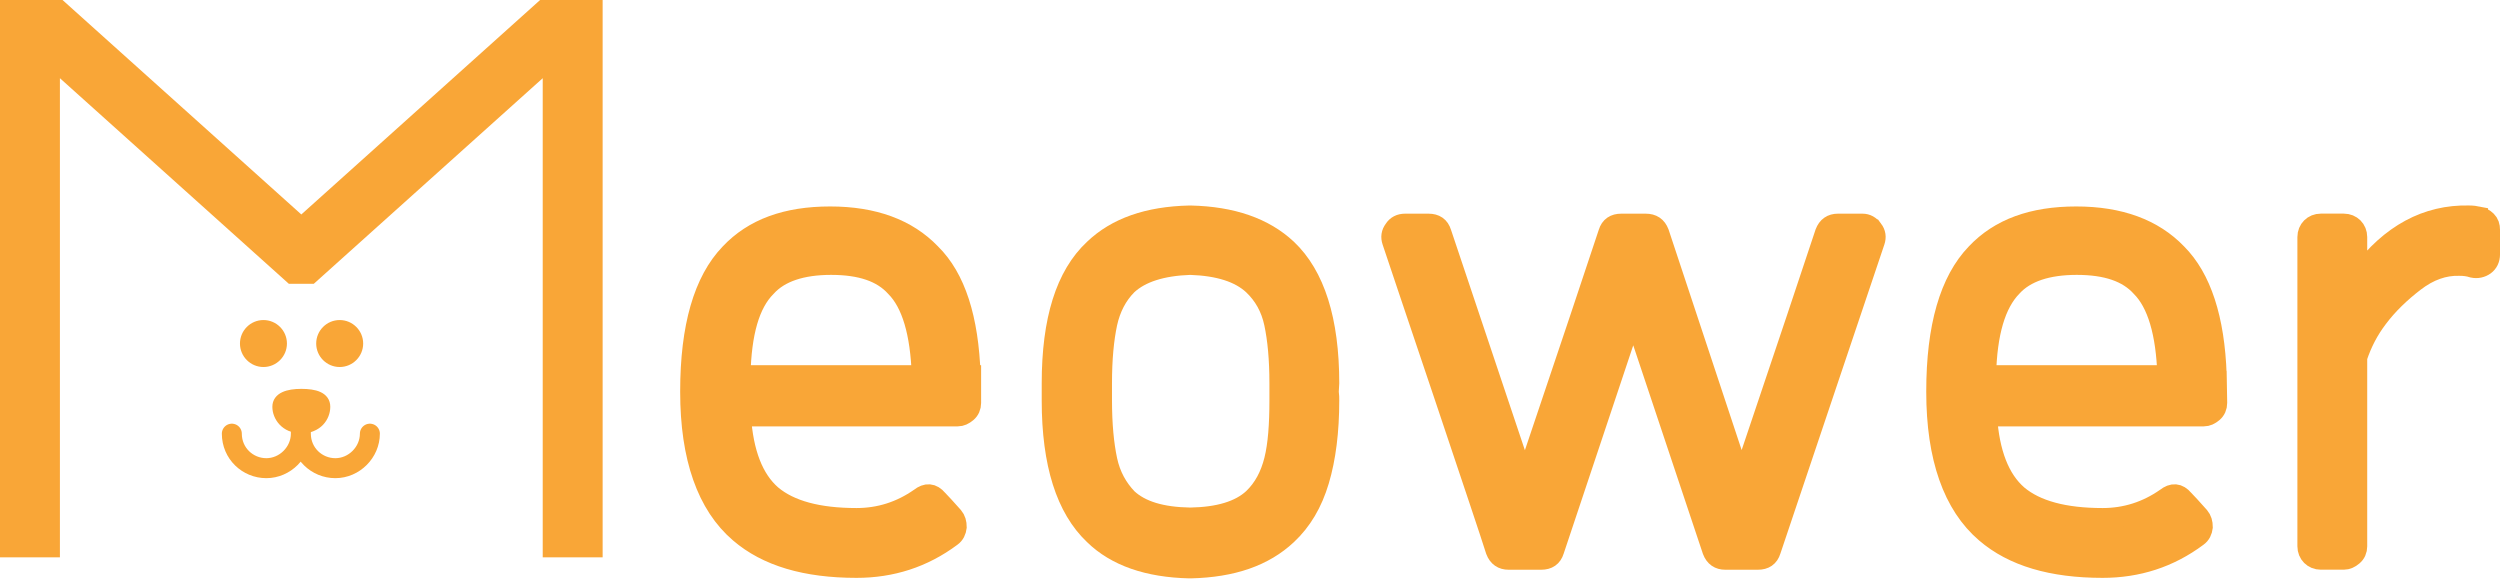
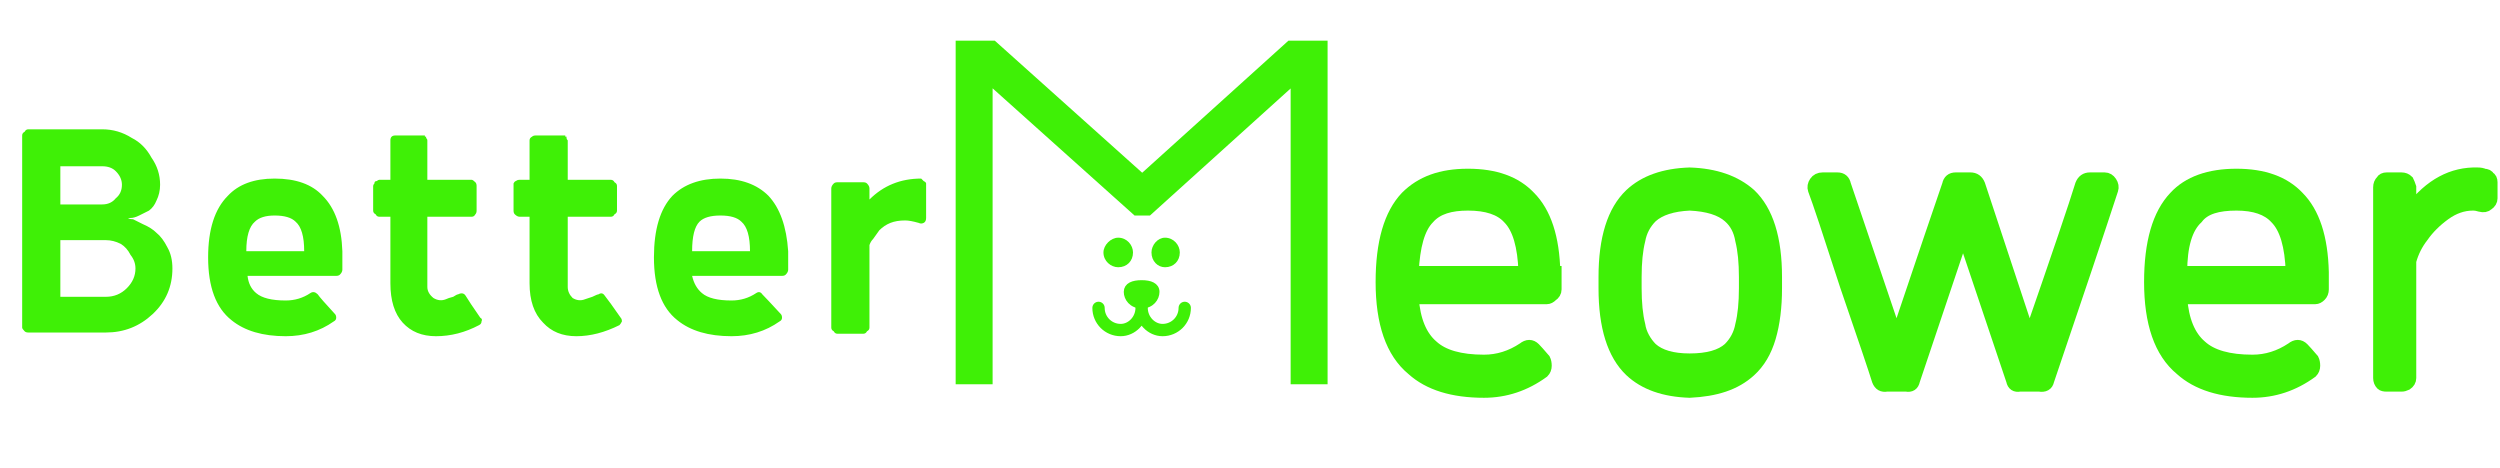
- <svg xmlns="http://www.w3.org/2000/svg" version="1.1" width="125.173" height="28.958" viewBox="0,0,125.173,28.958">
-   <g transform="translate(-256.9133,-165.0208)">
-     <g data-paper-data="{&quot;isPaintingLayer&quot;:true}" fill-rule="nonzero" stroke="#f9a637" stroke-linejoin="miter" stroke-miterlimit="10" stroke-dasharray="" stroke-dashoffset="0" style="mix-blend-mode: normal">
-       <path d="M270.8,185.389c0,-0.48 0.528,-0.648 1.2,-0.648c0.672,0 1.2,0.144 1.2,0.648c0,0.504 -0.384,1.08 -1.2,1.08c-0.816,0 -1.2,-0.6 -1.2,-1.08z" fill="#f9a637" stroke-width="0.5" stroke-linecap="butt" />
-       <path d="M275.433,186.734c0,0.936 -0.792,1.728 -1.728,1.728c-0.936,0 -1.728,-0.744 -1.728,-1.728c0,-0.072 0,-0.072 0,-0.072c0,-0.072 0,-0.096 0,-0.096c0,0 0,0.024 0,0.096c0,0 0,0 0,0.072c0,0.936 -0.792,1.728 -1.728,1.728c-0.936,0 -1.728,-0.744 -1.728,-1.728" fill="none" stroke-width="1" stroke-linecap="round" />
-       <path d="M268.928,182.221c0,-0.648 0.528,-1.176 1.176,-1.176c0.648,0 1.176,0.528 1.176,1.176c0,0.648 -0.528,1.176 -1.176,1.176c-0.648,0 -1.176,-0.528 -1.176,-1.176z" fill="#f9a637" stroke-width="0" stroke-linecap="butt" />
-       <path d="M272.745,182.221c0,-0.648 0.528,-1.176 1.176,-1.176c0.648,0 1.176,0.528 1.176,1.176c0,0.648 -0.528,1.176 -1.176,1.176c-0.648,0 -1.176,-0.528 -1.176,-1.176z" fill="#f9a637" stroke-width="0" stroke-linecap="butt" />
-       <path d="M258.413,191.967v0.96v-26.406h1.056l12.483,11.211h0.096l12.483,-11.211h1.056v26.406v-0.96" fill="none" stroke-width="3" stroke-linecap="round" />
-       <g fill="#f9a637" stroke-width="1" stroke-linecap="butt">
-         <path d="M305.513,183.805h0.024v1.392c0,0.192 -0.072,0.36 -0.216,0.48c-0.144,0.12 -0.288,0.192 -0.456,0.192h-10.851c0.12,1.824 0.624,3.145 1.536,3.937c0.912,0.768 2.329,1.152 4.249,1.152c1.152,0 2.209,-0.336 3.169,-1.008c0.336,-0.264 0.624,-0.24 0.888,0.072c0.144,0.144 0.408,0.432 0.792,0.864c0.12,0.144 0.168,0.312 0.168,0.528c-0.024,0.192 -0.096,0.36 -0.264,0.48c-1.416,1.056 -3.001,1.56 -4.753,1.56c-2.545,0 -4.489,-0.576 -5.857,-1.752c-1.632,-1.392 -2.473,-3.769 -2.473,-7.058v-0.024c0,-3.241 0.672,-5.545 1.992,-6.914c1.176,-1.248 2.833,-1.848 5.017,-1.848c2.185,0 3.865,0.624 5.041,1.848c1.248,1.224 1.896,3.265 1.992,6.097zM293.99,183.805h9.074c-0.072,-2.112 -0.504,-3.601 -1.32,-4.417c-0.672,-0.744 -1.728,-1.104 -3.217,-1.104c-1.464,0 -2.569,0.36 -3.241,1.104c-0.84,0.84 -1.248,2.305 -1.296,4.417z" />
-         <path d="M323.469,184.213c0,0.12 -0.024,0.264 -0.024,0.432c0.024,0.168 0.024,0.312 0.024,0.432c0,1.536 -0.168,2.881 -0.504,4.009c-0.336,1.128 -0.864,2.016 -1.608,2.713c-1.152,1.08 -2.737,1.632 -4.825,1.68h-0.072c-2.064,-0.048 -3.673,-0.6 -4.777,-1.68c-1.392,-1.32 -2.112,-3.553 -2.112,-6.722c0,-0.12 0,-0.264 0,-0.432c0,-0.168 0,-0.312 0,-0.432c0,-3.169 0.696,-5.401 2.112,-6.722c1.128,-1.08 2.713,-1.632 4.777,-1.68h0.072c2.064,0.048 3.673,0.6 4.825,1.68c1.392,1.32 2.112,3.553 2.112,6.722zM320.972,185.053c0,-0.144 0,-0.264 0,-0.384v-0.072c0,-0.168 0,-0.288 0,-0.384c0,-1.224 -0.096,-2.209 -0.264,-3.001c-0.168,-0.792 -0.528,-1.416 -1.056,-1.92c-0.672,-0.624 -1.704,-0.96 -3.145,-1.008c-1.416,0.048 -2.473,0.384 -3.145,1.008c-0.504,0.504 -0.84,1.152 -1.008,1.92c-0.168,0.792 -0.264,1.776 -0.264,3.001c0,0.12 0,0.24 0,0.384v0.072c0,0.144 0,0.264 0,0.384c0,1.224 0.096,2.209 0.264,3.001c0.168,0.792 0.528,1.416 1.008,1.92c0.672,0.624 1.704,0.936 3.145,0.96c1.416,-0.024 2.473,-0.336 3.145,-0.96c0.528,-0.504 0.864,-1.152 1.056,-1.92c0.192,-0.768 0.264,-1.776 0.264,-3.001z" />
-         <path d="M350.691,176.507c0.144,0.192 0.168,0.384 0.096,0.6c-1.104,3.265 -2.833,8.426 -5.209,15.484c-0.096,0.312 -0.312,0.456 -0.648,0.456h-1.632c-0.312,0 -0.528,-0.144 -0.648,-0.456l-3.961,-11.859l-3.961,11.859c-0.096,0.312 -0.312,0.456 -0.648,0.456h-1.632c-0.312,0 -0.528,-0.144 -0.648,-0.456c-0.264,-0.84 -1.128,-3.409 -2.569,-7.706c-1.44,-4.297 -2.329,-6.89 -2.617,-7.778c-0.072,-0.216 -0.048,-0.408 0.096,-0.6c0.12,-0.192 0.312,-0.288 0.552,-0.288h1.176c0.336,0 0.552,0.144 0.648,0.456l4.177,12.459c2.281,-6.77 3.673,-10.923 4.177,-12.459c0.096,-0.312 0.312,-0.456 0.648,-0.456h1.224c0.336,0 0.552,0.144 0.672,0.456l4.129,12.459c2.281,-6.77 3.673,-10.923 4.177,-12.459c0.12,-0.312 0.336,-0.456 0.648,-0.456h1.224c0.216,0 0.384,0.096 0.528,0.288z" />
-         <path d="M367.903,183.805v0l0.024,1.392c0,0.192 -0.072,0.36 -0.216,0.48c-0.144,0.12 -0.288,0.192 -0.456,0.192h-10.851c0.12,1.824 0.624,3.145 1.536,3.937c0.912,0.768 2.329,1.152 4.249,1.152c1.152,0 2.209,-0.336 3.169,-1.008c0.336,-0.264 0.624,-0.24 0.888,0.072c0.144,0.144 0.408,0.432 0.792,0.864c0.12,0.144 0.168,0.312 0.168,0.528c-0.024,0.192 -0.096,0.36 -0.264,0.48c-1.416,1.056 -3.001,1.56 -4.753,1.56c-2.545,0 -4.489,-0.576 -5.857,-1.752c-1.632,-1.392 -2.473,-3.769 -2.473,-7.058v-0.024c0,-3.241 0.672,-5.545 1.992,-6.914c1.176,-1.248 2.833,-1.848 5.017,-1.848c2.185,0 3.865,0.624 5.041,1.848c1.224,1.224 1.896,3.265 1.992,6.097zM356.357,183.805h9.074c-0.072,-2.112 -0.504,-3.601 -1.32,-4.417c-0.672,-0.744 -1.728,-1.104 -3.217,-1.104c-1.464,0 -2.569,0.36 -3.241,1.104c-0.816,0.84 -1.248,2.305 -1.296,4.417z" />
-         <path d="M380.987,175.859c0.168,0.024 0.312,0.096 0.432,0.216c0.12,0.12 0.168,0.264 0.168,0.456v1.224c0,0.24 -0.096,0.432 -0.264,0.552c-0.168,0.12 -0.384,0.168 -0.6,0.12c-0.216,-0.072 -0.432,-0.096 -0.672,-0.096c-0.768,-0.024 -1.512,0.24 -2.233,0.792c-0.72,0.552 -1.344,1.152 -1.848,1.824c-0.456,0.6 -0.792,1.248 -1.032,1.968v9.458c0,0.192 -0.072,0.36 -0.216,0.48c-0.144,0.12 -0.288,0.192 -0.456,0.192h-1.152c-0.192,0 -0.36,-0.072 -0.48,-0.192c-0.12,-0.12 -0.192,-0.288 -0.192,-0.48v-15.484c0,-0.192 0.072,-0.36 0.192,-0.48c0.12,-0.12 0.288,-0.192 0.48,-0.192h1.152c0.192,0 0.36,0.072 0.48,0.192c0.12,0.12 0.192,0.288 0.192,0.48v2.137c0.072,-0.144 0.12,-0.24 0.168,-0.288c1.488,-1.992 3.313,-2.977 5.425,-2.929c0.192,0 0.336,0.024 0.456,0.048z" />
+ <svg xmlns="http://www.w3.org/2000/svg" version="1.2" viewBox="0 0 203 38" width="203" height="38">
+   <style>
+ 		.s0 { fill: #3ff006;stroke: #3ff006;stroke-width: .5;stroke-dasharray: NaN } 
+ 		.s1 { fill: none;stroke: #3ff006;stroke-linecap: round;stroke-dasharray: NaN } 
+ 		.s2 { fill: #3ff006;stroke: #f9a637;stroke-width: 0;stroke-dasharray: NaN } 
+ 		.s3 { fill: none;stroke: #3ff006;stroke-linecap: round;stroke-width: 3;stroke-dasharray: NaN } 
+ 		.s4 { fill: #3ff006;stroke: #3ff006;stroke-dasharray: NaN } 
+ 		.s5 { opacity: 0;fill: #000000 } 
+ 		.s6 { fill: #3ff006 } 
+ 	</style>
+   <g id="g114">
+     <g id="g112">
+       <path id="path86" class="s0" d="m91.5 23.7c0-0.5 0.5-0.7 1.2-0.7 0.7 0 1.2 0.2 1.2 0.7 0 0.5-0.4 1.1-1.2 1.1-0.8 0-1.2-0.6-1.2-1.1z" />
+       <path id="path88" class="s1" d="m96.2 25c0 1-0.8 1.8-1.8 1.8-0.9 0-1.7-0.8-1.7-1.8 0 0 0 0 0 0q0-0.1 0-0.1 0 0 0 0.1c0 0 0 0 0 0 0 1-0.8 1.8-1.7 1.8-1 0-1.8-0.8-1.8-1.8" />
+       <path id="path90" class="s2" d="m89.6 20.5c0-0.6 0.6-1.2 1.2-1.2 0.7 0 1.2 0.6 1.2 1.2 0 0.7-0.5 1.2-1.2 1.2-0.6 0-1.2-0.5-1.2-1.2z" />
+       <path id="path92" class="s2" d="m93.5 20.5c0-0.6 0.5-1.2 1.1-1.2 0.7 0 1.2 0.6 1.2 1.2 0 0.7-0.5 1.2-1.2 1.2-0.6 0-1.1-0.5-1.1-1.2z" />
+       <path id="path94" class="s3" d="m79.1 30.3v0.9-26.4h1.1l12.5 11.2h0.1l12.4-11.2h1.1v26.4-0.9" />
+       <g id="g106">
+         <path id="path96" fill-rule="evenodd" class="s4" d="m126.2 22.1h0.1v1.4q0 0.3-0.3 0.5-0.2 0.2-0.4 0.2h-10.9q0.2 2.7 1.6 3.9 1.3 1.2 4.2 1.2 1.7 0 3.2-1 0.5-0.4 0.9 0 0.2 0.2 0.8 0.9 0.1 0.2 0.1 0.5 0 0.3-0.2 0.5-2.2 1.6-4.8 1.6-3.8 0-5.8-1.8c-1.7-1.4-2.5-3.8-2.5-7.1q0-4.8 2-6.9c1.2-1.2 2.8-1.8 5-1.8q3.3 0 5 1.8 1.9 1.9 2 6.1zm-11.5 0h9.1q-0.1-3.2-1.3-4.4-1-1.1-3.3-1.1c-1.4 0-2.5 0.3-3.2 1.1-0.8 0.8-1.2 2.3-1.3 4.4z" />
+         <path id="path98" fill-rule="evenodd" class="s4" d="m144.2 22.5q0 0.2 0 0.4 0 0.3 0 0.5 0 2.3-0.5 4-0.5 1.7-1.6 2.7c-1.2 1.1-2.8 1.6-4.9 1.7q-3.1-0.1-4.8-1.7-2.1-2-2.1-6.7 0-0.2 0-0.5 0-0.2 0-0.4 0-4.7 2.1-6.7 1.7-1.6 4.8-1.7 3.1 0.1 4.9 1.7 2.1 2 2.1 6.7zm-2.5 0.9q0-0.3 0-0.4c0-0.2 0-0.4 0-0.5q0-1.8-0.3-3-0.2-1.2-1-1.9-1-0.9-3.2-1-2.1 0.1-3.1 1-0.8 0.8-1 1.9-0.3 1.2-0.3 3 0 0.2 0 0.4c0 0.1 0 0.3 0 0.5q0 1.8 0.3 3c0.1 0.7 0.5 1.4 1 1.9q1 0.9 3.1 0.9 2.2 0 3.2-0.9 0.8-0.8 1-1.9 0.3-1.2 0.3-3z" />
+         <path id="path100" class="s4" d="m171.4 14.8q0.2 0.3 0.1 0.6-1.6 4.9-5.2 15.5-0.1 0.5-0.7 0.4h-1.6q-0.5 0.1-0.6-0.4l-4-11.9-4 11.9q-0.1 0.5-0.6 0.4h-1.6q-0.5 0.1-0.7-0.4-0.4-1.3-2.6-7.7-2.1-6.5-2.6-7.8-0.1-0.3 0.1-0.6 0.2-0.3 0.6-0.3h1.2q0.5 0 0.6 0.5l4.2 12.4q3.4-10.1 4.2-12.4 0.1-0.5 0.6-0.5h1.2q0.5 0 0.7 0.5l4.1 12.4q3.5-10.1 4.2-12.4 0.2-0.5 0.7-0.5h1.2q0.3 0 0.5 0.3z" />
+         <path id="path102" fill-rule="evenodd" class="s4" d="m188.6 22.1v1.4q0 0.3-0.2 0.5-0.2 0.2-0.4 0.2h-10.9q0.2 2.7 1.6 3.9 1.3 1.2 4.2 1.2 1.7 0 3.2-1 0.5-0.4 0.9 0 0.2 0.2 0.8 0.9 0.1 0.2 0.1 0.5 0 0.3-0.2 0.5-2.2 1.6-4.8 1.6-3.8 0-5.8-1.8c-1.7-1.4-2.5-3.8-2.5-7.1q0-4.8 2-6.9c1.1-1.2 2.8-1.8 5-1.8q3.3 0 5 1.8 1.9 1.9 2 6.1zm-11.5 0h9q-0.1-3.2-1.3-4.4-1-1.1-3.2-1.1c-1.5 0-2.6 0.3-3.2 1.1q-1.3 1.2-1.3 4.4z" />
+         <path id="path104" class="s4" d="m201.7 14.2q0.3 0 0.4 0.2 0.2 0.1 0.2 0.4v1.3q0 0.3-0.3 0.5-0.2 0.2-0.6 0.1-0.3-0.1-0.6-0.1-1.2 0-2.3 0.8-1.1 0.8-1.8 1.8-0.7 0.9-1 2v9.5q0 0.3-0.3 0.5-0.2 0.1-0.4 0.1h-1.2q-0.3 0-0.4-0.1-0.2-0.2-0.2-0.5v-15.5q0-0.3 0.2-0.5 0.1-0.2 0.4-0.2h1.2q0.3 0 0.5 0.2 0.1 0.2 0.2 0.5v2.1q0.1-0.2 0.1-0.3 2.3-3 5.4-2.9 0.3 0 0.5 0.1z" />
      </g>
+       <path id="tspan124" class="s5" aria-label="Better" d="m9.4 18.3h-4.4v7.4h4.4q2.3 0 3.3-0.9 1.1-0.9 1.1-2.8 0-1.9-1.1-2.8-1-0.9-3.3-0.9zm-0.3-8.4h-4.1v6.1h4.1q2 0 3-0.7 1-0.8 1-2.4 0-1.5-1-2.3-1-0.7-3-0.7zm-6.9 18.1v-20.4h7.1q3.2 0 4.9 1.3 1.7 1.3 1.7 3.7 0 1.9-0.9 3-0.9 1.1-2.6 1.4 2.1 0.4 3.2 1.8 1.1 1.4 1.1 3.5 0 2.7-1.8 4.2-1.9 1.5-5.3 1.5zm32.2-8.3v1.3h-11.6q0.2 2.5 1.6 3.9 1.4 1.4 3.9 1.4 1.5 0 2.8-0.4 1.4-0.3 2.7-1.1v2.4q-1.3 0.6-2.8 0.9-1.4 0.3-2.9 0.3-3.6 0-5.8-2.1-2.1-2.2-2.1-5.8 0-3.8 2-6 2.1-2.2 5.5-2.2 3.1 0 4.9 2 1.8 2 1.8 5.4zm-11.5-0.7h9q0-2.1-1.2-3.3-1.1-1.2-3-1.2-2.1 0-3.3 1.2-1.3 1.1-1.5 3.3zm15.6-10.6h2.5v4.3h5.2v2h-5.2v8.3q0 1.8 0.5 2.4 0.6 0.5 2.1 0.5h2.6v2.1h-2.6q-2.9 0-4-1.1-1.1-1.1-1.1-3.9v-8.3h-1.9v-2h1.9zm11 0h2.5v4.3h5.2v2h-5.2v8.3q0 1.9 0.5 2.4 0.5 0.5 2.1 0.5h2.6v2.1h-2.6q-2.9 0-4-1-1.1-1.1-1.1-4v-8.3h-1.9v-2h1.9zm24.1 11.4v1.2h-11.6q0.2 2.6 1.6 4 1.4 1.4 3.9 1.4 1.5 0 2.8-0.4 1.4-0.4 2.7-1.1v2.4q-1.3 0.6-2.7 0.9-1.5 0.3-2.9 0.3-3.7 0-5.8-2.1-2.2-2.2-2.2-5.8 0-3.8 2-6 2.1-2.2 5.5-2.2 3.1 0 4.9 2 1.8 2 1.8 5.4zm-11.5-0.7h9q0-2.1-1.2-3.3-1.1-1.2-2.9-1.2-2.2 0-3.4 1.1-1.3 1.2-1.5 3.4zm24.5-6.5v2.5q-0.4-0.2-0.9-0.3-0.5-0.1-1.1-0.1-2.1 0-3.3 1.4-1.1 1.3-1.1 3.9v8.1h-2.5v-15.3h2.5v2.4q0.8-1.4 2.1-2.1 1.2-0.7 3-0.7 0.3 0 0.6 0.1 0.3 0 0.7 0.1z" />
+       <path id="path4637" class="s5" d="m77.8 17.2v-13.8h1.4 1.5l5.9 5.3c3.3 2.9 6 5.3 6.1 5.3 0.1 0 2.9-2.4 6.1-5.3l5.9-5.3h1.5 1.6v13.8 13.9h-1.5-1.5v-12l-0.1-11.9-5.6 5.1c-5 4.4-5.8 5-6.4 5-0.6 0-1.4-0.6-6.3-5.1-3.2-2.8-5.8-5.1-5.8-5.1-0.1 0-0.1 5.4-0.1 12v12h-1.4-1.3z" />
+       <path id="path4639" class="s5" d="m77.8 17.2v-13.8h1.4 1.5l5.9 5.3c3.3 2.9 6 5.3 6.1 5.3 0.1 0 2.9-2.4 6.1-5.3l5.9-5.3h1.5 1.6v13.8 13.9h-1.5-1.5v-12l-0.1-11.9-5.6 5.1c-5 4.4-5.8 5-6.4 5-0.6 0-1.4-0.6-6.3-5.1-3.2-2.8-5.8-5.1-5.8-5.1-0.1 0-0.1 5.4-0.1 12v12h-1.4-1.3z" />
+       <path id="path4641" class="s5" d="m77.8 17.2v-13.8h1.4 1.5l5.9 5.3c3.3 2.9 6 5.3 6.1 5.3 0.1 0 2.9-2.4 6.1-5.3l5.9-5.3h1.5 1.6v13.8 13.9h-1.5-1.5v-12l-0.1-11.9-5.6 5.1c-5 4.4-5.8 5-6.4 5-0.6 0-1.4-0.6-6.3-5.1-3.2-2.8-5.8-5.1-5.8-5.1-0.1 0-0.1 5.4-0.1 12v12h-1.4-1.3z" />
+       <path id="path4643" class="s5" d="m77.8 17.2v-13.8h1.4 1.5l5.9 5.3c3.3 2.9 6 5.3 6.1 5.3 0.1 0 2.9-2.4 6.1-5.3l5.9-5.3h1.5 1.6v13.8 13.9h-1.5-1.5v-12l-0.1-11.9-5.6 5.1c-5 4.4-5.8 5-6.4 5-0.6 0-1.4-0.6-6.3-5.1-3.2-2.8-5.8-5.1-5.8-5.1-0.1 0-0.1 5.4-0.1 12v12h-1.4-1.3z" />
+       <path id="path4645" class="s5" d="m77.8 17.2v-13.8h1.4 1.5l5.9 5.3c3.3 2.9 6 5.3 6.1 5.3 0.1 0 2.9-2.4 6.1-5.3l5.9-5.3h1.5 1.6v13.8 13.9h-1.5-1.5v-12l-0.1-11.9-5.6 5.1c-5 4.4-5.8 5-6.4 5-0.6 0-1.4-0.6-6.3-5.1-3.2-2.8-5.8-5.1-5.8-5.1-0.1 0-0.1 5.4-0.1 12v12h-1.4-1.3z" />
+       <path id="path4647" class="s5" d="m77.8 17.2v-13.8h1.4 1.5l5.9 5.3c3.3 2.9 6 5.3 6.1 5.3 0.1 0 2.9-2.4 6.1-5.3l5.9-5.3h1.5 1.6v13.8 13.9h-1.5-1.5v-12l-0.1-11.9-5.6 5.1c-5 4.4-5.8 5-6.4 5-0.6 0-1.4-0.6-6.3-5.1-3.2-2.8-5.8-5.1-5.8-5.1-0.1 0-0.1 5.4-0.1 12v12h-1.4-1.3z" />
+       <path id="Better" class="s6" aria-label="Better" d="m10.6 17.7h-0.2q0.1 0.1 0.4 0.1 0.2 0.1 0.8 0.4 0.7 0.3 1.1 0.7 0.5 0.4 0.9 1.2 0.4 0.7 0.4 1.7 0 2.2-1.6 3.7-1.6 1.5-3.8 1.5h-6.3q-0.2 0-0.3-0.1-0.2-0.2-0.2-0.3v-15.6q0-0.2 0.2-0.3 0.1-0.2 0.3-0.2h6q1.3 0 2.4 0.7 1 0.5 1.6 1.6 0.7 1 0.7 2.2 0 0.7-0.3 1.3-0.2 0.5-0.6 0.8-0.4 0.2-0.8 0.4-0.4 0.2-0.7 0.2zm-2.3-4.2h-3.4v3.1h3.4q0.7 0 1.1-0.5 0.5-0.4 0.5-1.1 0-0.6-0.5-1.1-0.4-0.4-1.1-0.4zm-3.4 10.6h3.7q1 0 1.7-0.7 0.7-0.7 0.7-1.6 0-0.6-0.4-1.1-0.3-0.6-0.8-0.9-0.6-0.3-1.2-0.3h-3.7zm22.9-3.7v0.5 1q0 0.2-0.2 0.4-0.1 0.1-0.3 0.1h-7.2q0.1 0.9 0.7 1.4 0.7 0.6 2.4 0.6 1.1 0 2-0.6 0.3-0.2 0.6 0.1 0.2 0.3 1.4 1.6 0.1 0.1 0.1 0.3 0 0.2-0.2 0.3-1.7 1.2-3.9 1.2-2.8 0-4.4-1.3-1.9-1.5-1.9-5.1 0-3.4 1.6-5 1.3-1.4 3.8-1.4 2.6 0 3.9 1.4 1.5 1.5 1.6 4.5zm-7.8 0h4.7q0-1.8-0.7-2.4-0.5-0.5-1.7-0.5-1.1 0-1.6 0.5-0.7 0.6-0.7 2.4zm19 5.4q0.2 0.1 0.1 0.3 0 0.2-0.2 0.3-1.7 0.9-3.5 0.9-1.7 0-2.7-1.1-1-1.1-1-3.2v-5.4h-0.9q-0.2 0-0.3-0.2-0.2-0.1-0.2-0.3v-2q0-0.1 0.1-0.2 0-0.2 0.2-0.2 0.1-0.1 0.2-0.1h0.9v-3.2q0-0.2 0.1-0.3 0.1-0.1 0.3-0.1h2.1 0.1q0.1 0 0.2 0v0.1h0.1q0 0 0 0 0 0 0 0v0.1q0.1 0.1 0.1 0.2 0 0 0 0v3.2h3.6q0.1 0 0.3 0.2 0.1 0.1 0.1 0.3v2q0 0.2-0.1 0.3-0.1 0.2-0.3 0.2h-3.6v5.7q0 0.5 0.5 0.9 0.5 0.3 1 0.1 0.2-0.1 0.6-0.2 0.3-0.2 0.4-0.2 0.4-0.2 0.6 0.1 0.3 0.5 1.2 1.8zm11.4 0q0.1 0.1 0.1 0.3-0.1 0.2-0.2 0.3-1.8 0.9-3.5 0.9-1.7 0-2.7-1.1-1.1-1.1-1.1-3.2v-5.4h-0.8q-0.2 0-0.4-0.2-0.1-0.1-0.1-0.3v-2q0-0.1 0-0.2 0.1-0.2 0.2-0.2 0.1-0.1 0.3-0.1h0.8v-3.2q0-0.2 0.2-0.3 0.1-0.1 0.3-0.1h2.1q0.2 0 0.3 0v0.1q0 0 0 0 0.1 0 0.1 0v0.1q0 0.1 0.1 0.2 0 0 0 0v3.2h3.5q0.2 0 0.3 0.2 0.2 0.1 0.2 0.3v2q0 0.2-0.2 0.3-0.1 0.2-0.3 0.2h-3.5v5.7q0 0.5 0.4 0.9 0.5 0.3 1 0.1 0.3-0.1 0.6-0.2 0.4-0.2 0.5-0.2 0.3-0.2 0.5 0.1 0.4 0.5 1.3 1.8zm13.6-5.4v0.5 1q0 0.2-0.2 0.4-0.1 0.1-0.3 0.1h-7.3q0.2 0.9 0.8 1.4 0.7 0.6 2.4 0.6 1.1 0 2-0.6 0.3-0.2 0.5 0.1 0.3 0.3 1.5 1.6 0.1 0.1 0.1 0.3 0 0.2-0.2 0.3-1.7 1.2-3.9 1.2-2.8 0-4.4-1.3-1.9-1.5-1.9-5.1 0-3.4 1.5-5 1.4-1.4 3.9-1.4 2.5 0 3.9 1.4 1.4 1.5 1.6 4.5zm-7.8 0h4.7q0-1.8-0.7-2.4-0.5-0.5-1.7-0.5-1.2 0-1.7 0.5-0.6 0.6-0.6 2.4zm18.6-5.9q0.1 0.1 0.2 0.2 0.2 0.1 0.2 0.2v2.8q0 0.3-0.2 0.4-0.2 0.1-0.4 0-0.7-0.2-1.1-0.2-0.7 0-1.2 0.2-0.5 0.2-0.9 0.6-0.3 0.4-0.5 0.7-0.2 0.2-0.3 0.5v6.7q0 0.2-0.2 0.3-0.1 0.2-0.3 0.2h-2.1q-0.2 0-0.3-0.2-0.2-0.1-0.2-0.3v-11.3q0-0.2 0.2-0.4 0.1-0.1 0.3-0.1h2.1q0.2 0 0.3 0.1 0.2 0.2 0.2 0.4v0.9q1.7-1.7 4.2-1.7z" />
    </g>
  </g>
</svg>
